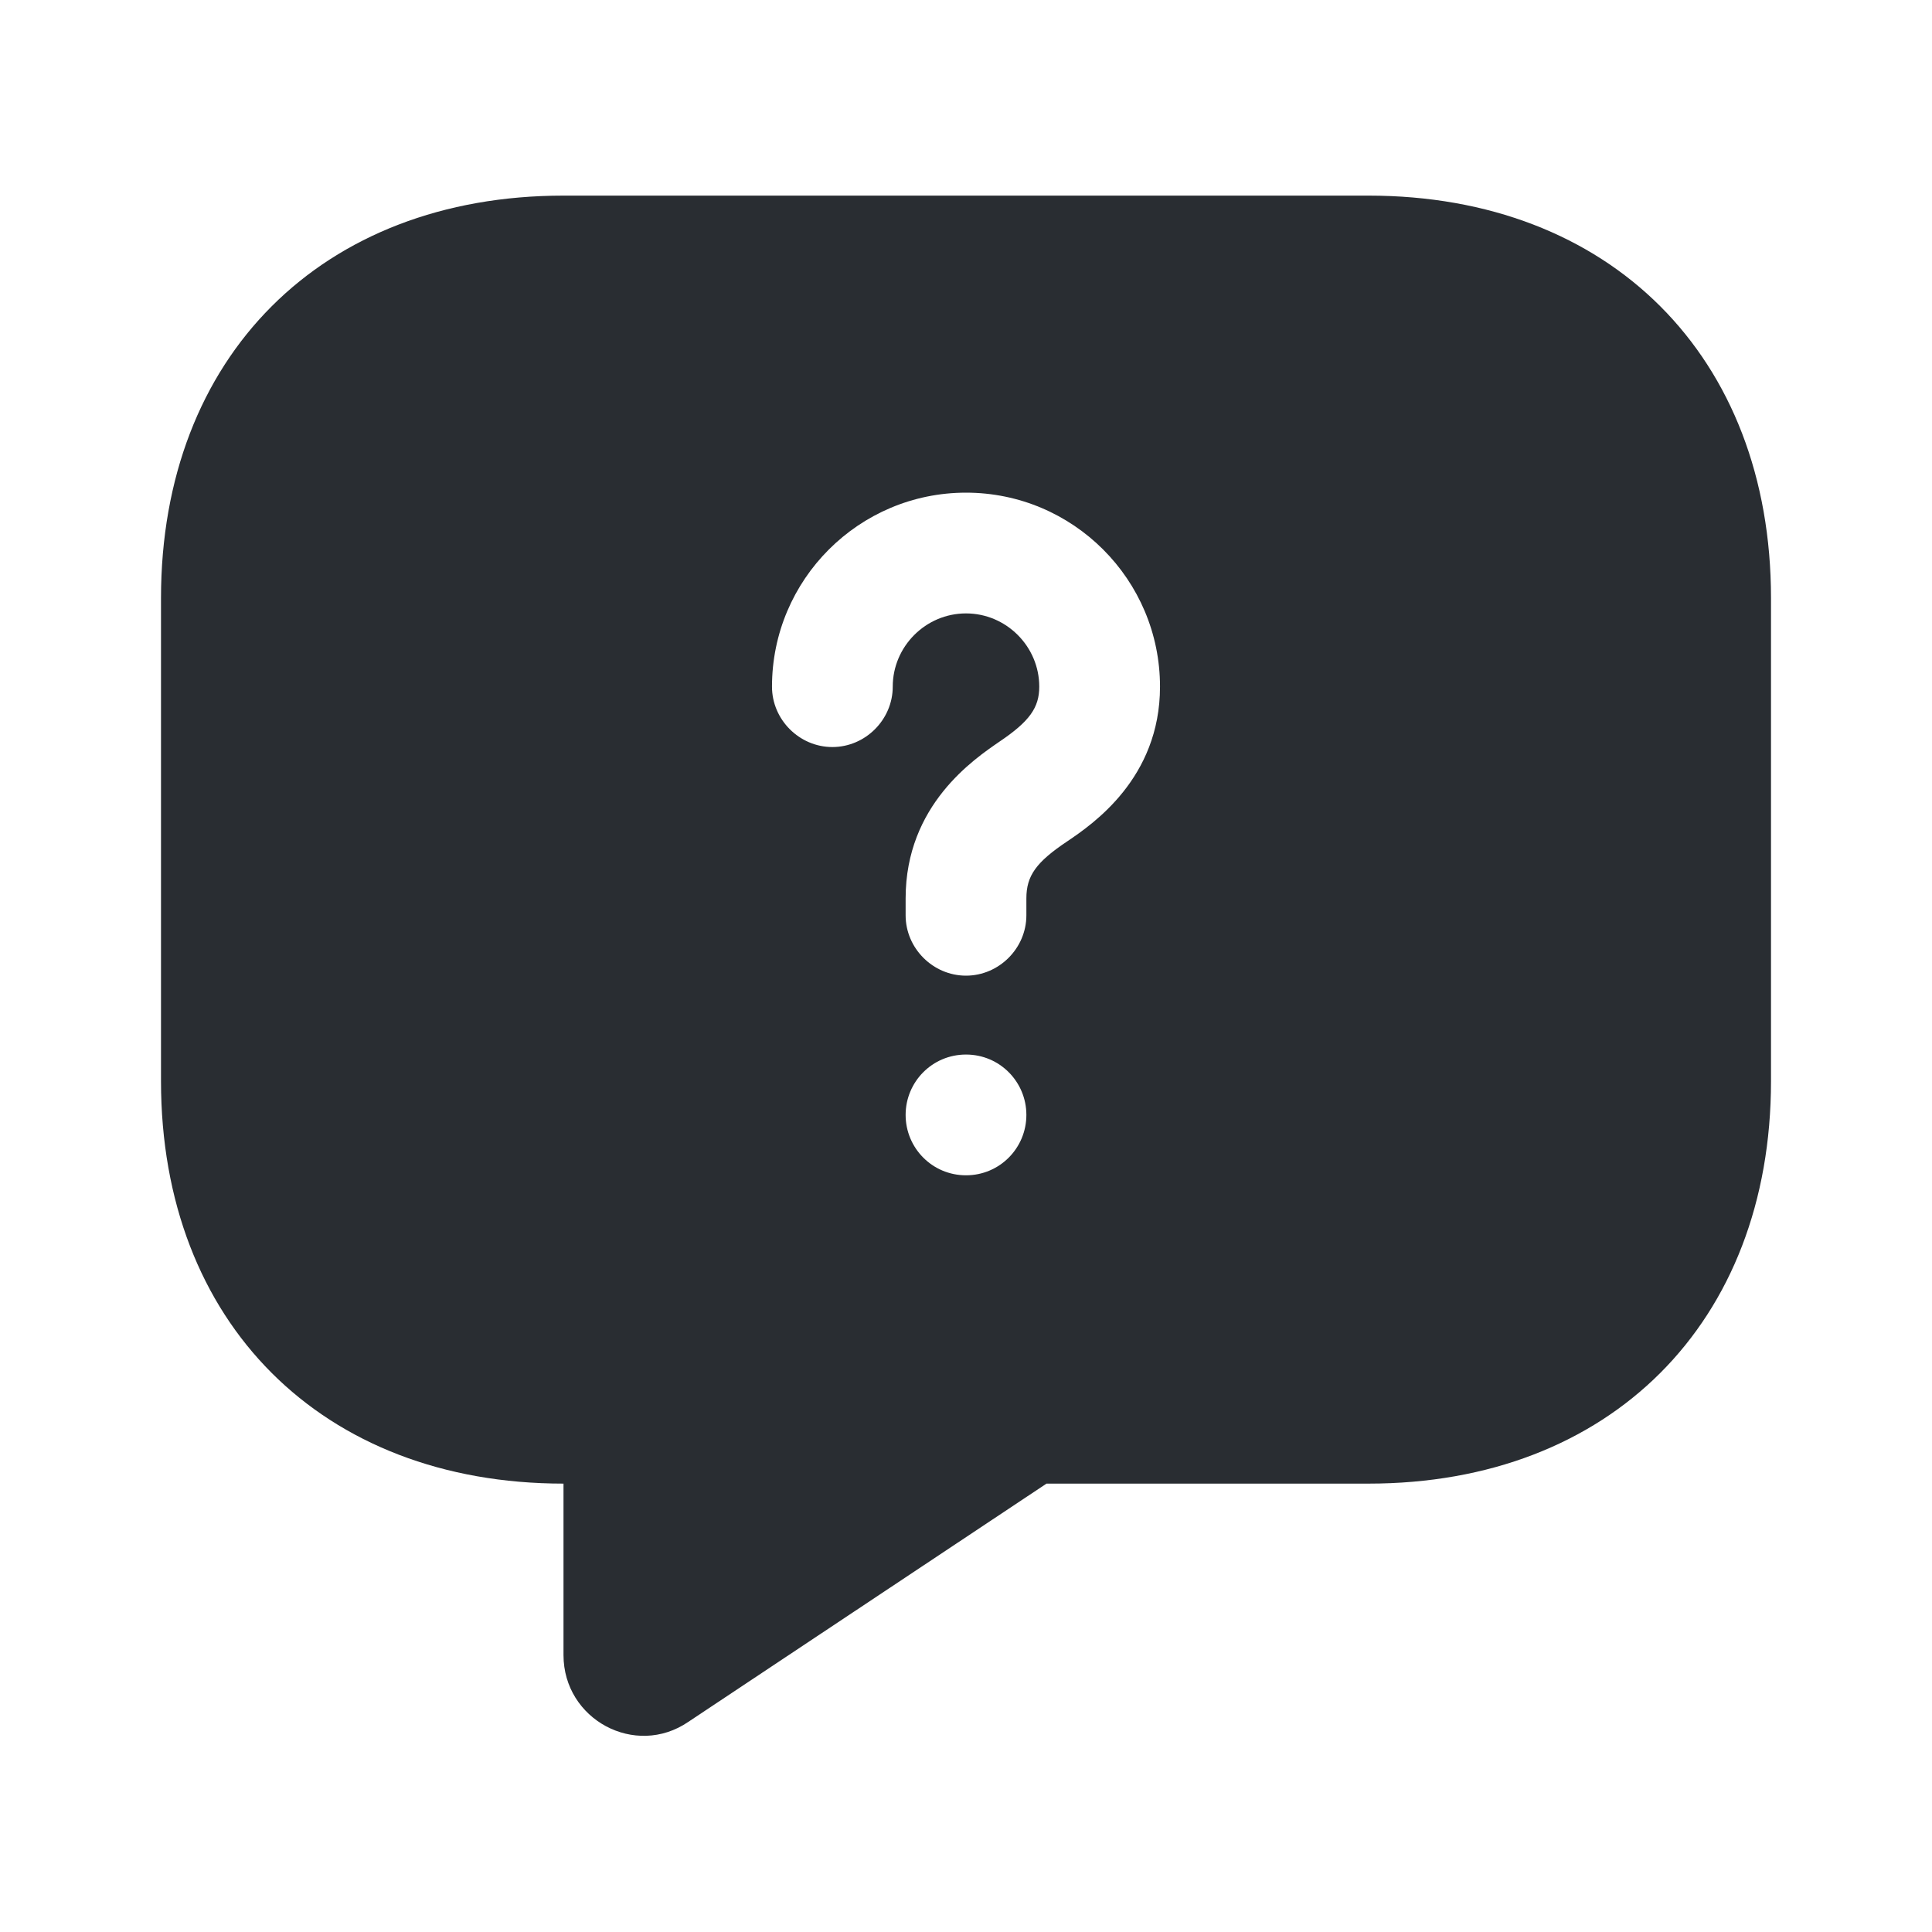
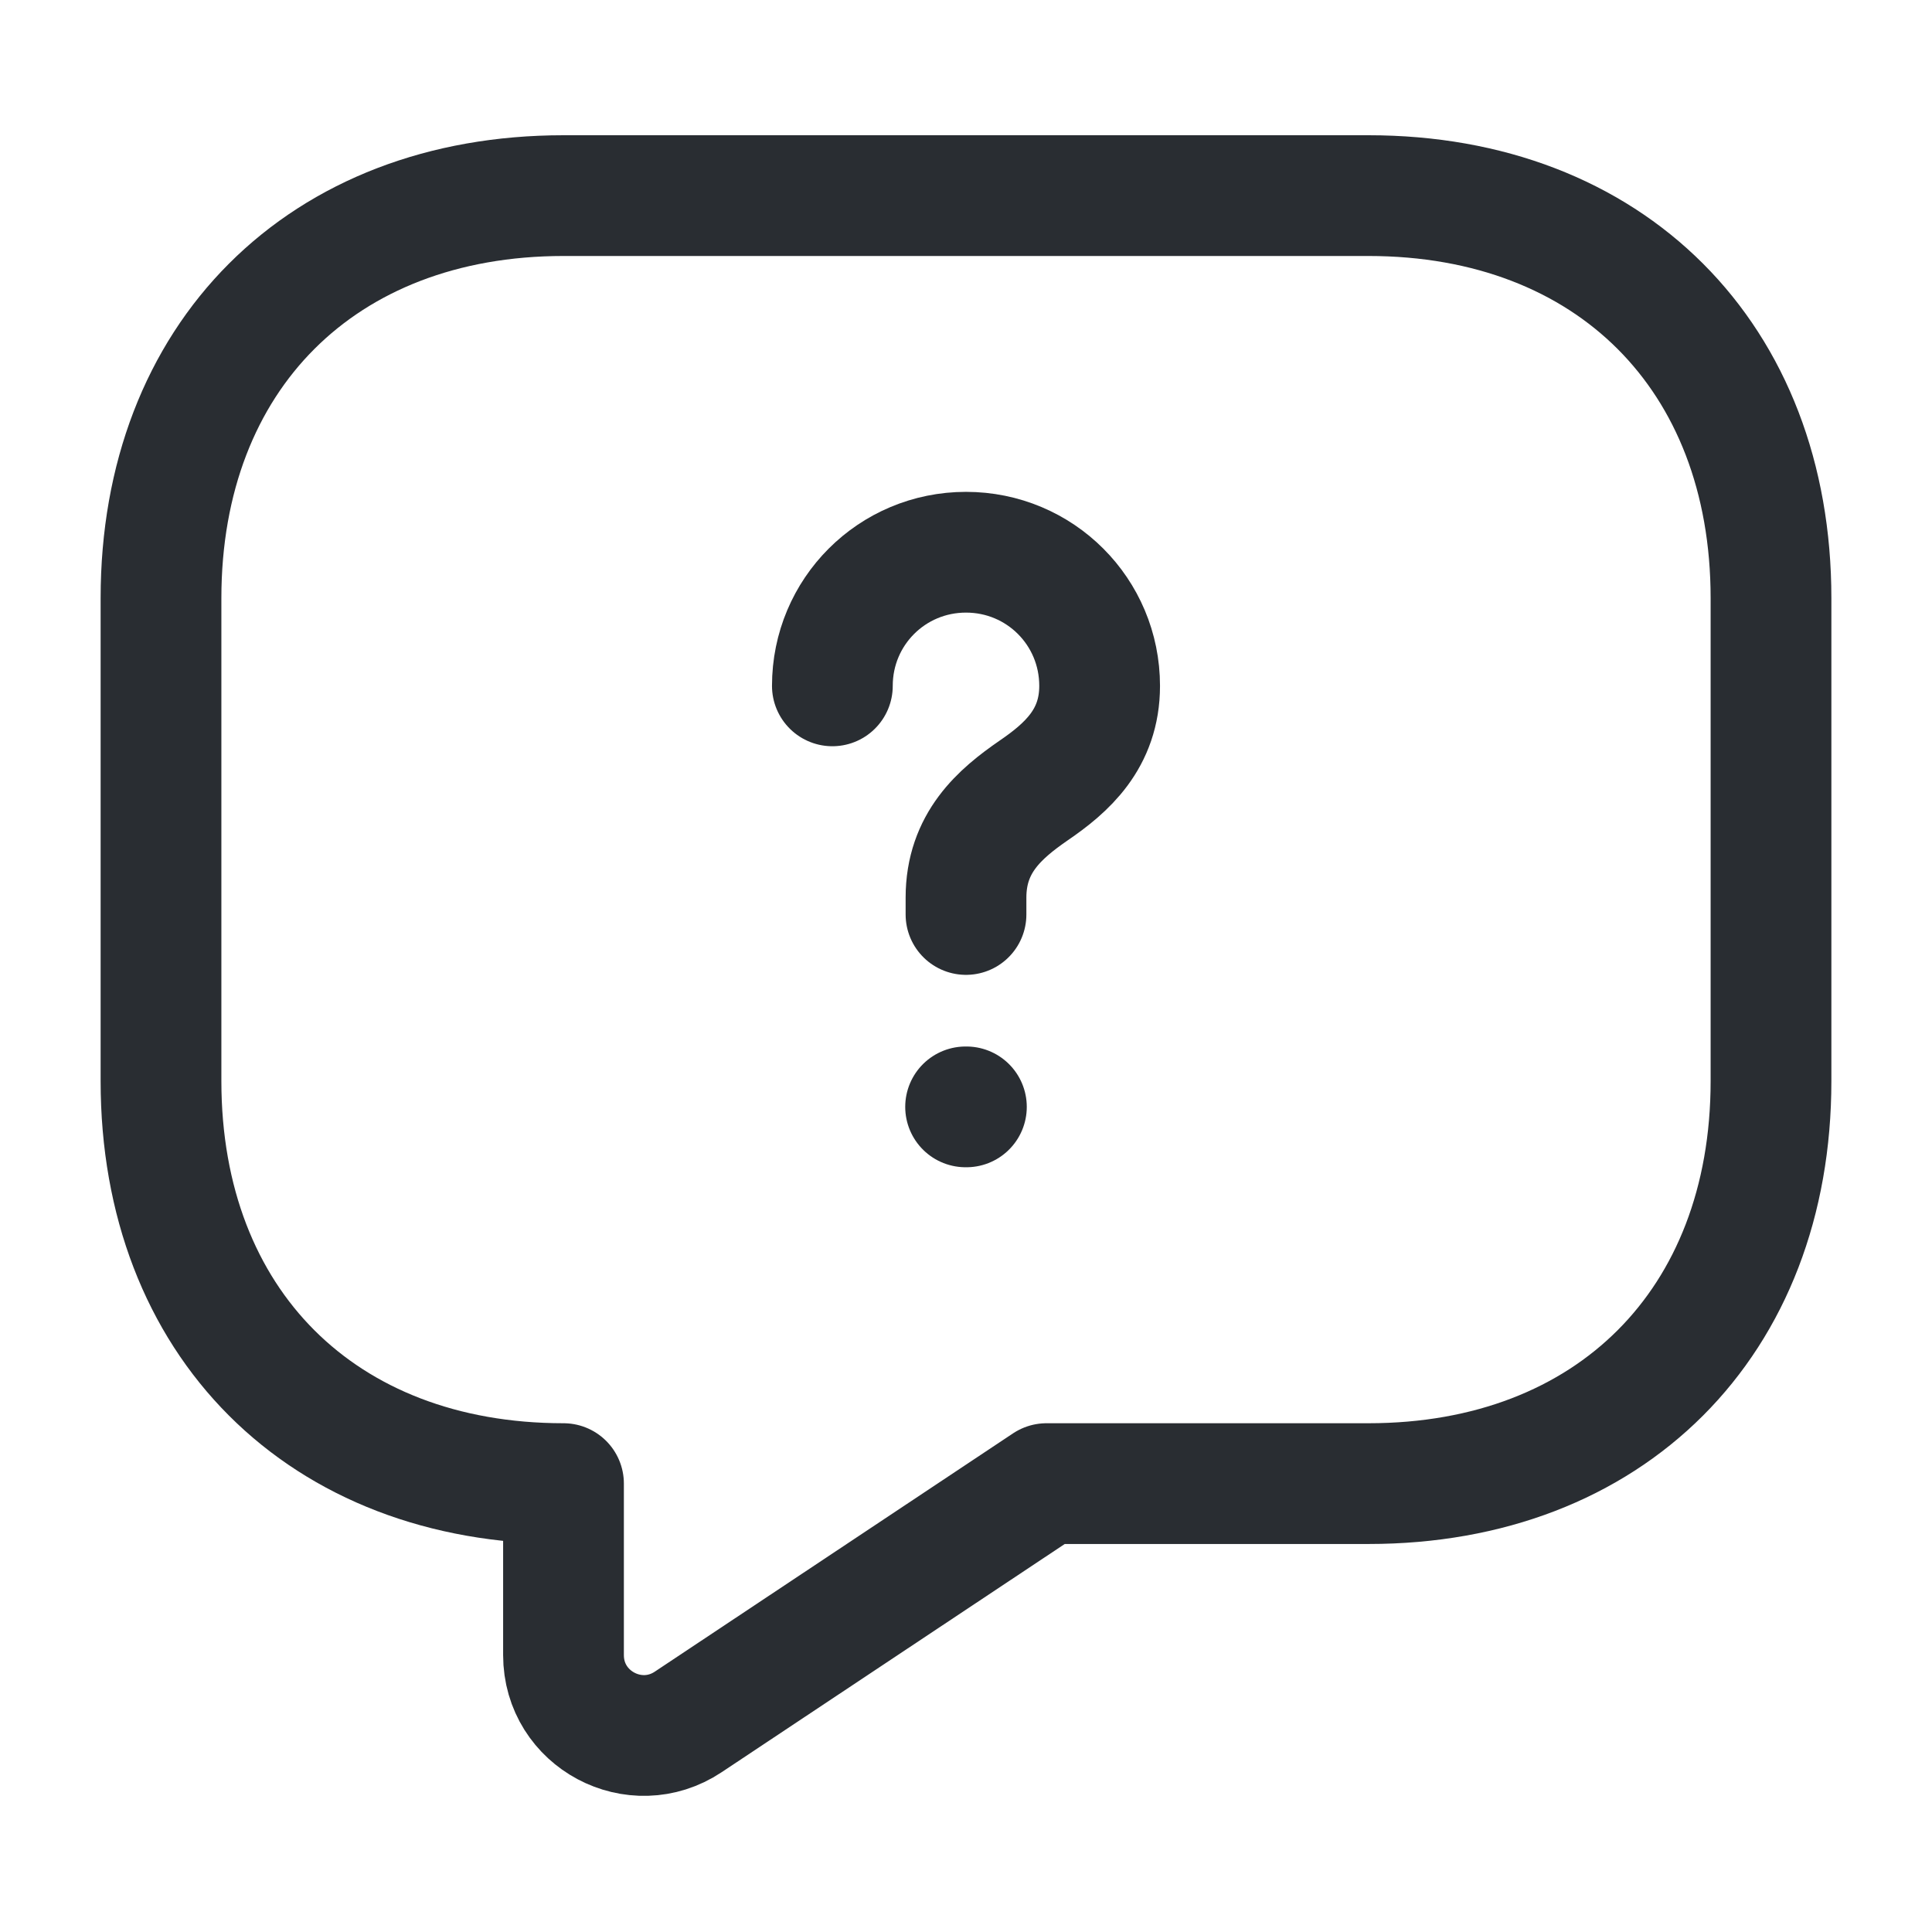
<svg xmlns="http://www.w3.org/2000/svg" width="24" height="24" viewBox="0 0 24 24" fill="none">
-   <path d="M17 2.43H7C4 2.43 2 4.43 2 7.43V13.43C2 16.43 4 18.43 7 18.43V20.56C7 21.36 7.89 21.84 8.55 21.39L13 18.43H17C20 18.43 22 16.43 22 13.43V7.43C22 4.43 20 2.43 17 2.43ZM12 14.6C11.58 14.6 11.25 14.26 11.25 13.85C11.25 13.44 11.58 13.1 12 13.1C12.42 13.1 12.75 13.44 12.75 13.85C12.75 14.26 12.42 14.6 12 14.6ZM13.26 10.45C12.87 10.71 12.75 10.88 12.75 11.16V11.37C12.75 11.78 12.41 12.12 12 12.12C11.59 12.12 11.25 11.78 11.25 11.37V11.16C11.25 10 12.1 9.43 12.42 9.21C12.79 8.96 12.91 8.79 12.91 8.53C12.91 8.03 12.5 7.62 12 7.62C11.5 7.62 11.09 8.03 11.09 8.53C11.09 8.94 10.75 9.28 10.34 9.28C9.93 9.28 9.59 8.94 9.59 8.53C9.59 7.2 10.67 6.12 12 6.12C13.33 6.12 14.41 7.2 14.41 8.53C14.41 9.67 13.57 10.24 13.26 10.45Z" fill="#292D32" />
+   <path d="M17 18.43H13L8.55 21.39C7.89 21.83 7 21.36 7 20.56V18.43C4 18.43 2 16.43 2 13.43V7.43C2 4.43 4 2.43 7 2.43H17C20 2.43 22 4.43 22 7.43V13.43C22 16.43 20 18.43 17 18.43Z" stroke="#292D32" stroke-width="1.5" stroke-miterlimit="10" stroke-linecap="round" stroke-linejoin="round" />
+   <path d="M12 11.36V11.15C12 10.47 12.42 10.11 12.84 9.82C13.25 9.54 13.66 9.18 13.66 8.52C13.66 7.6 12.92 6.86 12 6.86C11.08 6.86 10.34 7.6 10.34 8.52" stroke="#292D32" stroke-width="1.5" stroke-linecap="round" stroke-linejoin="round" />
+   <path d="M11.995 13.75H12.005" stroke="#292D32" stroke-width="1.5" stroke-linecap="round" stroke-linejoin="round" />
</svg>
